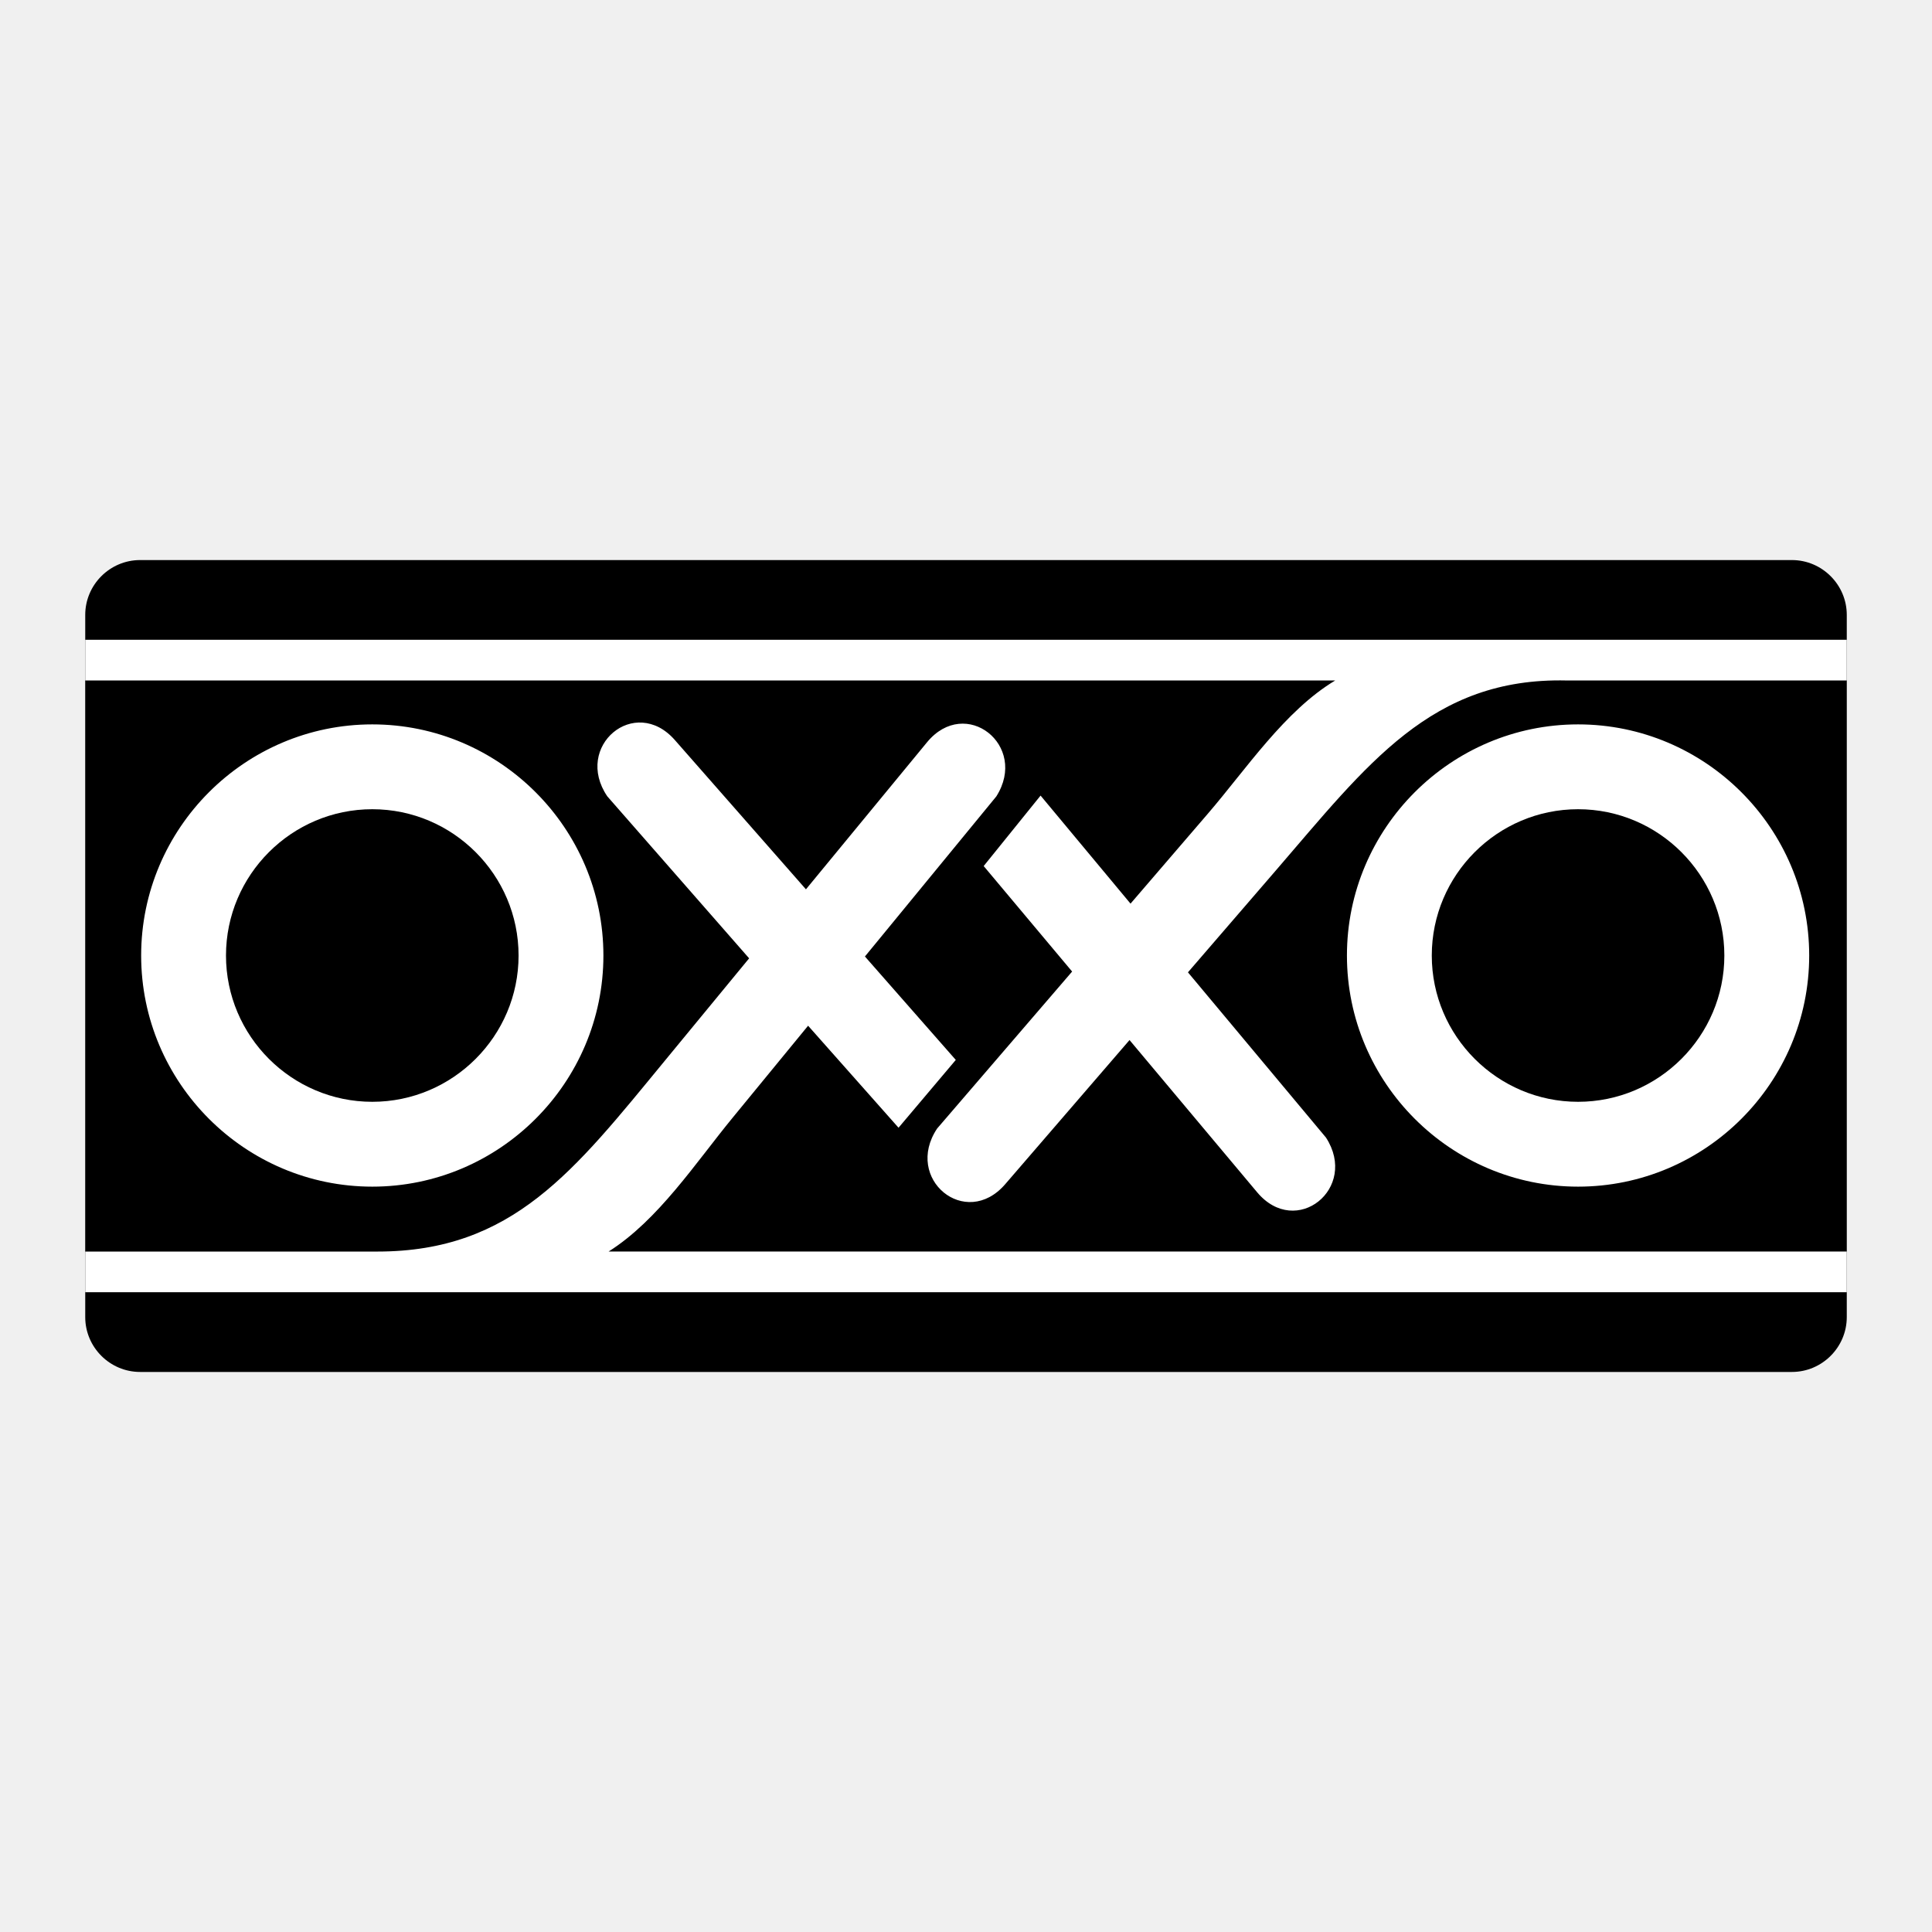
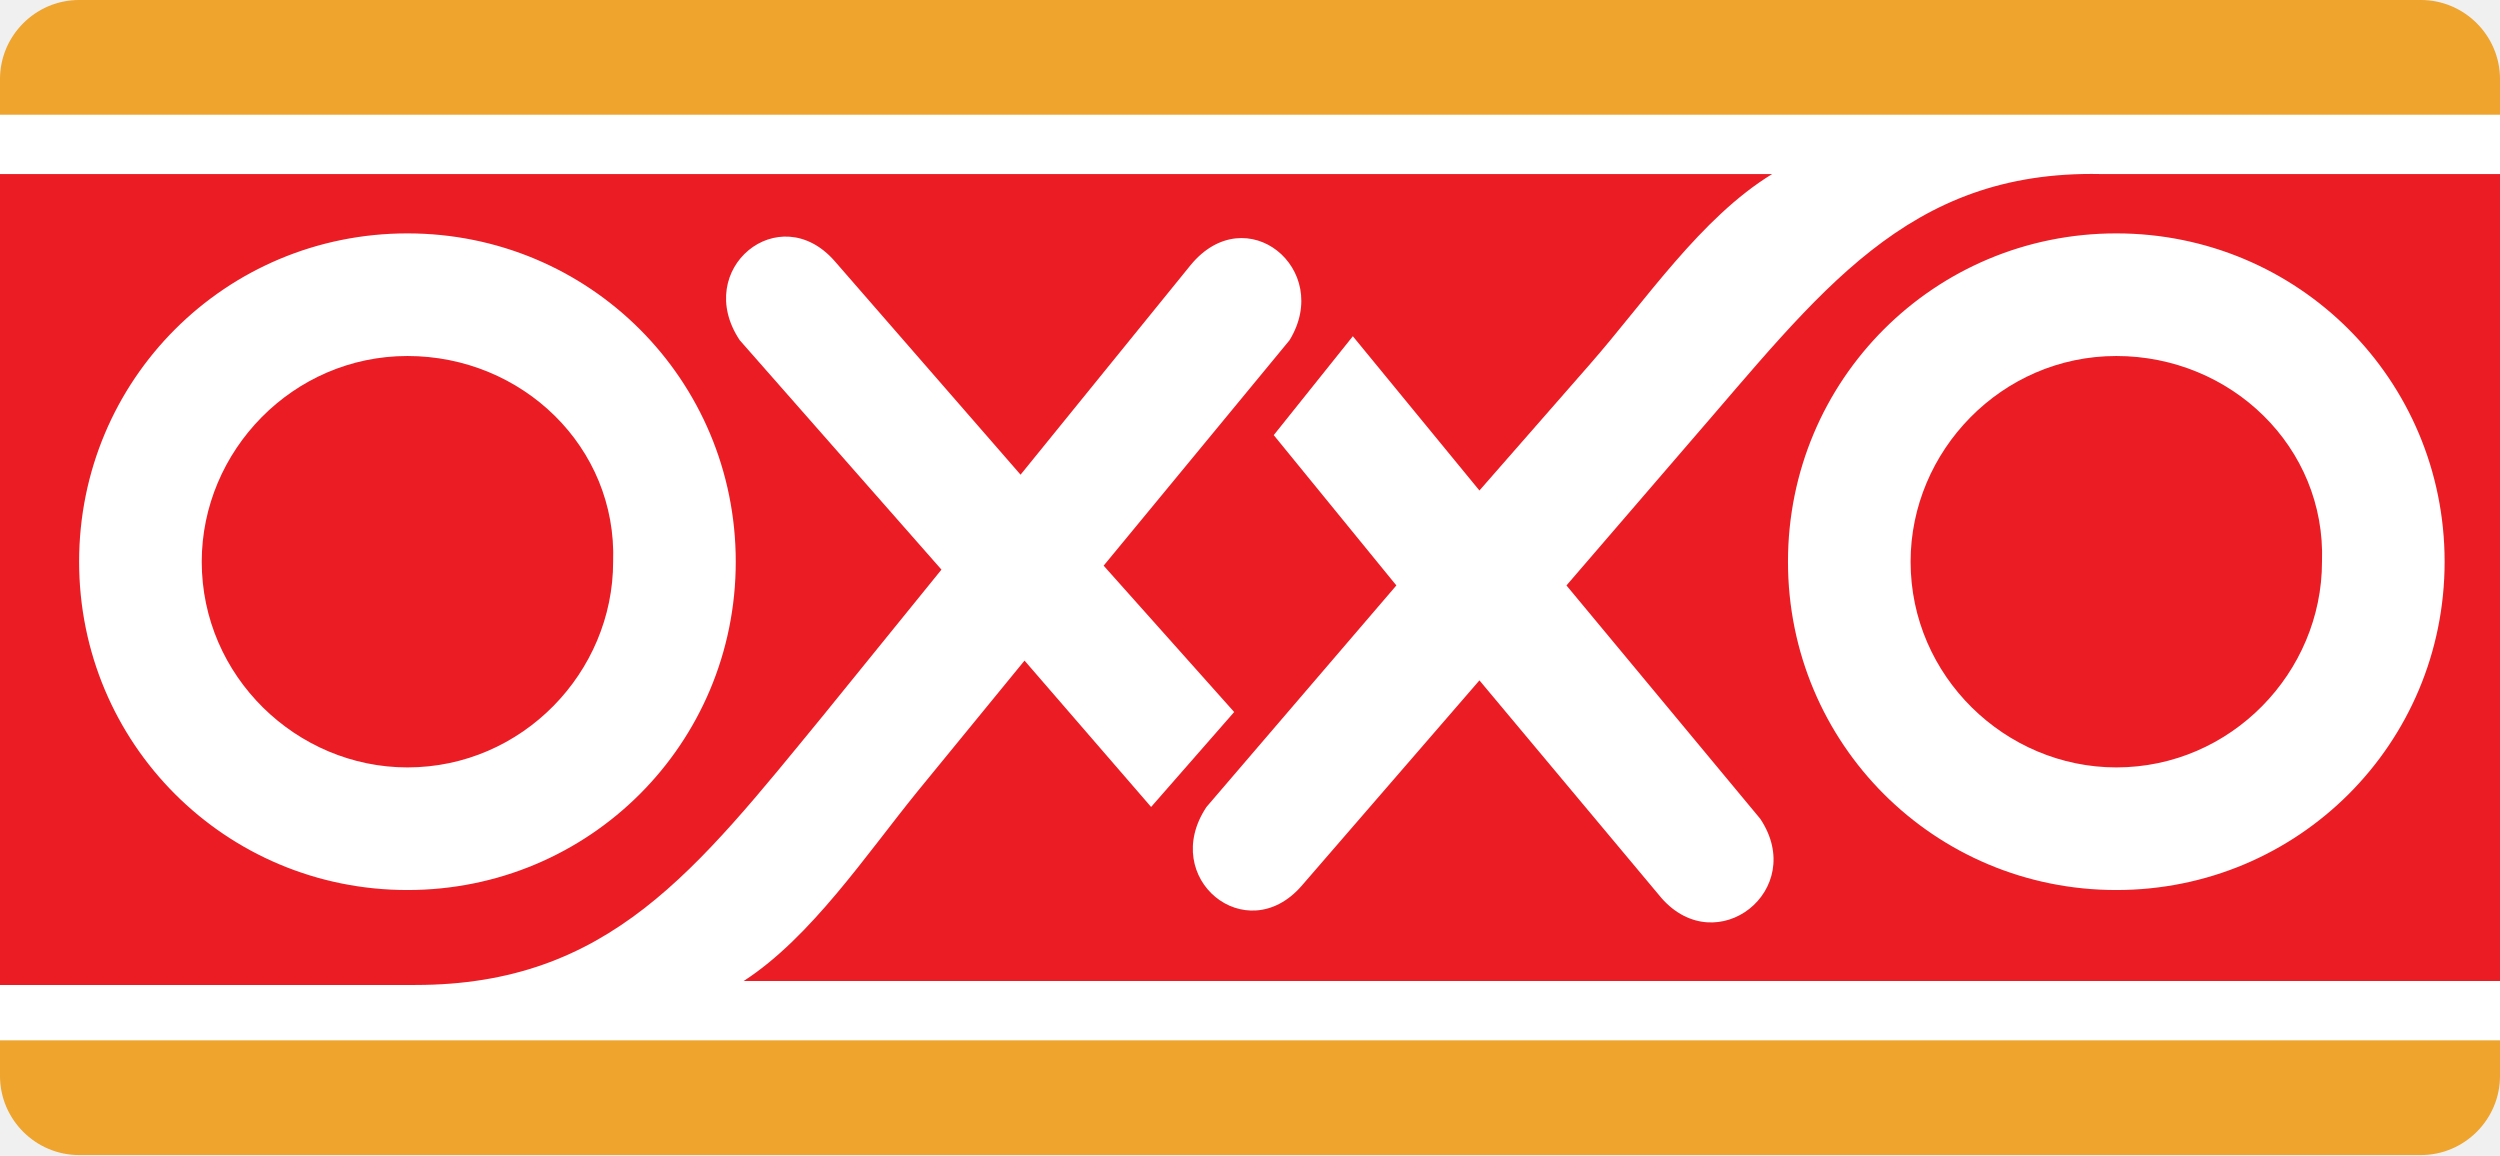
- <svg xmlns="http://www.w3.org/2000/svg" width="2500" height="2500" viewBox="0 0 192.756 192.756">
-   <g fill-rule="evenodd" clip-rule="evenodd">
-     <path fill="#fff" fill-opacity="0" d="M0 0h192.756v192.756H0V0z" />
-     <path d="M8.504 61.35c0-3.01 2.462-5.472 5.473-5.472H178.78c3.01 0 5.473 2.462 5.473 5.472v70.057c0 3.011-2.463 5.473-5.473 5.473H13.977c-3.01 0-5.473-2.462-5.473-5.473V61.35z" />
-     <path fill="#fff" d="M8.504 63.83h175.748v65.095H8.504V63.83z" />
-     <path d="M157.445 80.736c-8.041 0-14.596 6.556-14.596 14.597 0 8.037 6.555 14.594 14.596 14.594 8.039 0 14.594-6.557 14.594-14.594 0-8.041-6.555-14.597-14.594-14.597zM37.144 80.736c-8.042 0-14.597 6.556-14.597 14.597 0 8.037 6.556 14.594 14.597 14.594 8.038 0 14.594-6.557 14.594-14.594 0-8.041-6.556-14.597-14.594-14.597z" />
-     <path d="M156.301 67.891c-13.512-.311-19.863 8.354-29.084 19.04l-8.695 10.079 13.771 16.486c3.279 5.065-2.982 10.093-6.867 5.458l-12.732-15.188-12.406 14.383c-3.952 4.578-10.142-.536-6.791-5.555l13.469-15.662-8.824-10.526 5.676-7.03 8.975 10.78 7.736-8.999c3.795-4.412 7.666-10.258 12.684-13.265H8.504v56.976h29.157c13.513 0 19.647-8.08 28.617-18.975l8.463-10.28L60.59 79.45c-3.394-4.989 2.749-10.158 6.741-5.614l13.078 14.892 12.076-14.666c3.843-4.67 10.149.303 6.917 5.397l-13.108 15.97 9.065 10.32-5.712 6.764-9.023-10.177-7.525 9.173c-3.694 4.498-7.433 10.235-12.38 13.357h123.532V67.891h-27.95zM60.202 95.333c0 12.701-10.357 23.059-23.058 23.059-12.704 0-23.061-10.357-23.061-23.059 0-12.704 10.356-23.061 23.061-23.061 12.701 0 23.058 10.357 23.058 23.061zm97.243 23.059c-12.701 0-23.061-10.357-23.061-23.059 0-12.704 10.359-23.061 23.061-23.061 12.703 0 23.059 10.357 23.059 23.061 0 12.701-10.356 23.059-23.059 23.059z" />
+ <svg xmlns="http://www.w3.org/2000/svg" version="1.1" id="Layer_1" x="0px" y="0px" width="63.2px" height="29.2px" viewBox="0 0 63.2 29.2" style="enable-background:new 0 0 63.2 29.2;" xml:space="preserve">
+   <style type="text/css">
+ 	.st0{fill-rule:evenodd;clip-rule:evenodd;fill:#EEA42D;}
+ 	.st1{fill-rule:evenodd;clip-rule:evenodd;fill:#FFFFFF;}
+ 	.st2{fill-rule:evenodd;clip-rule:evenodd;fill:#EC1C24;}
+ </style>
+   <g>
+     <path class="st0" d="M0,2c0-1.1,0.9-2,2-2h59.2c1.1,0,2,0.9,2,2v25.2c0,1.1-0.9,2-2,2H2c-1.1,0-2-0.9-2-2L0,2L0,2z" />
+     <polygon class="st1" points="0,2.9 63.2,2.9 63.2,26.3 0,26.3  " />
+     <path class="st2" d="M53.5,9c-2.9,0-5.2,2.4-5.2,5.2c0,2.9,2.4,5.2,5.2,5.2c2.9,0,5.2-2.4,5.2-5.2C58.8,11.3,56.4,9,53.5,9L53.5,9z   " />
+     <path class="st2" d="M10.3,9c-2.9,0-5.2,2.4-5.2,5.2c0,2.9,2.4,5.2,5.2,5.2c2.9,0,5.2-2.4,5.2-5.2C15.6,11.3,13.2,9,10.3,9L10.3,9z   " />
+     <path class="st2" d="M53.1,4.4c-4.9-0.1-7.1,3-10.4,6.8l-3.1,3.6l4.9,5.9c1.2,1.8-1.1,3.6-2.5,2l-4.6-5.5l-4.5,5.2   c-1.4,1.6-3.6-0.2-2.4-2l4.8-5.6L32.2,11l2-2.5l3.2,3.9l2.8-3.2c1.4-1.6,2.8-3.7,4.6-4.8H0v20.5h10.5c4.9,0,7.1-2.9,10.3-6.8l3-3.7   l-5.1-5.8c-1.2-1.8,1-3.6,2.4-2l4.7,5.4l4.3-5.3c1.4-1.7,3.6,0.1,2.5,1.9l-4.7,5.7l3.3,3.7l-2.1,2.4l-3.2-3.7L23.2,20   c-1.3,1.6-2.7,3.7-4.4,4.8h44.4V4.4H53.1L53.1,4.4z M18.6,14.2c0,4.6-3.7,8.3-8.3,8.3S2,18.8,2,14.2s3.7-8.3,8.3-8.3   C14.9,5.9,18.6,9.6,18.6,14.2L18.6,14.2z M53.5,22.5c-4.6,0-8.3-3.7-8.3-8.3s3.7-8.3,8.3-8.3c4.6,0,8.3,3.7,8.3,8.3   C61.8,18.8,58.1,22.5,53.5,22.5L53.5,22.5z" />
  </g>
</svg>
